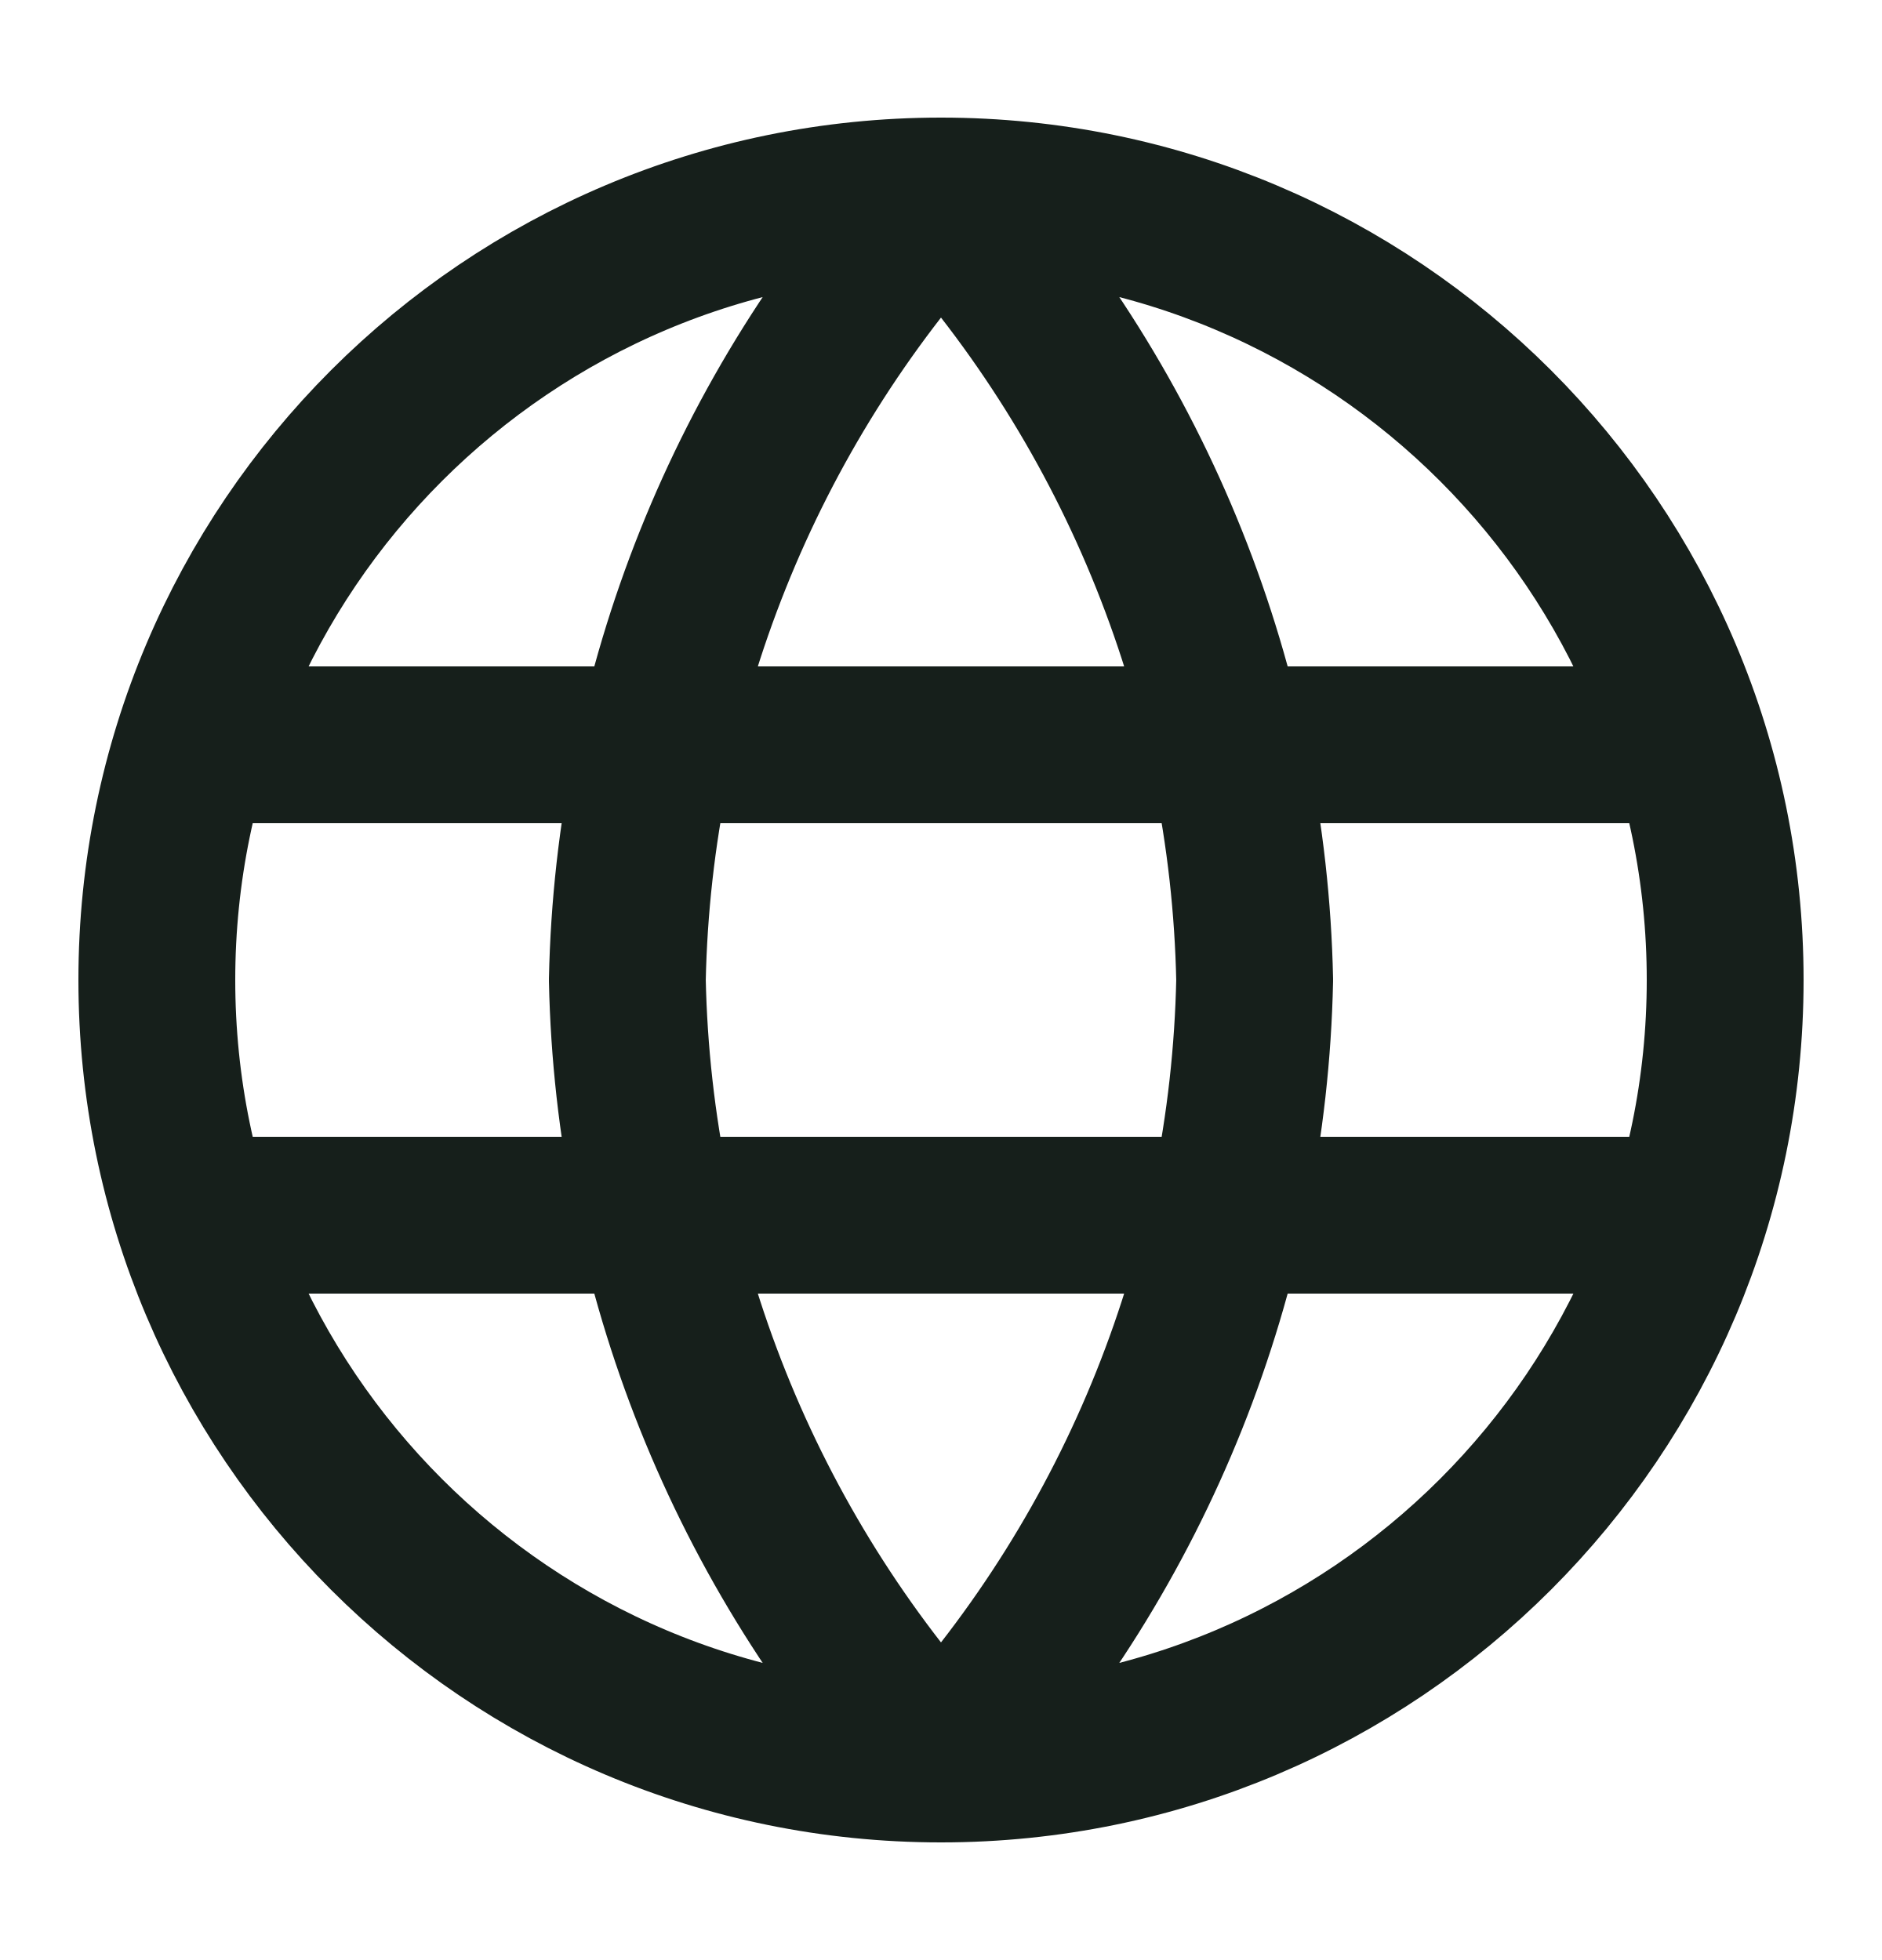
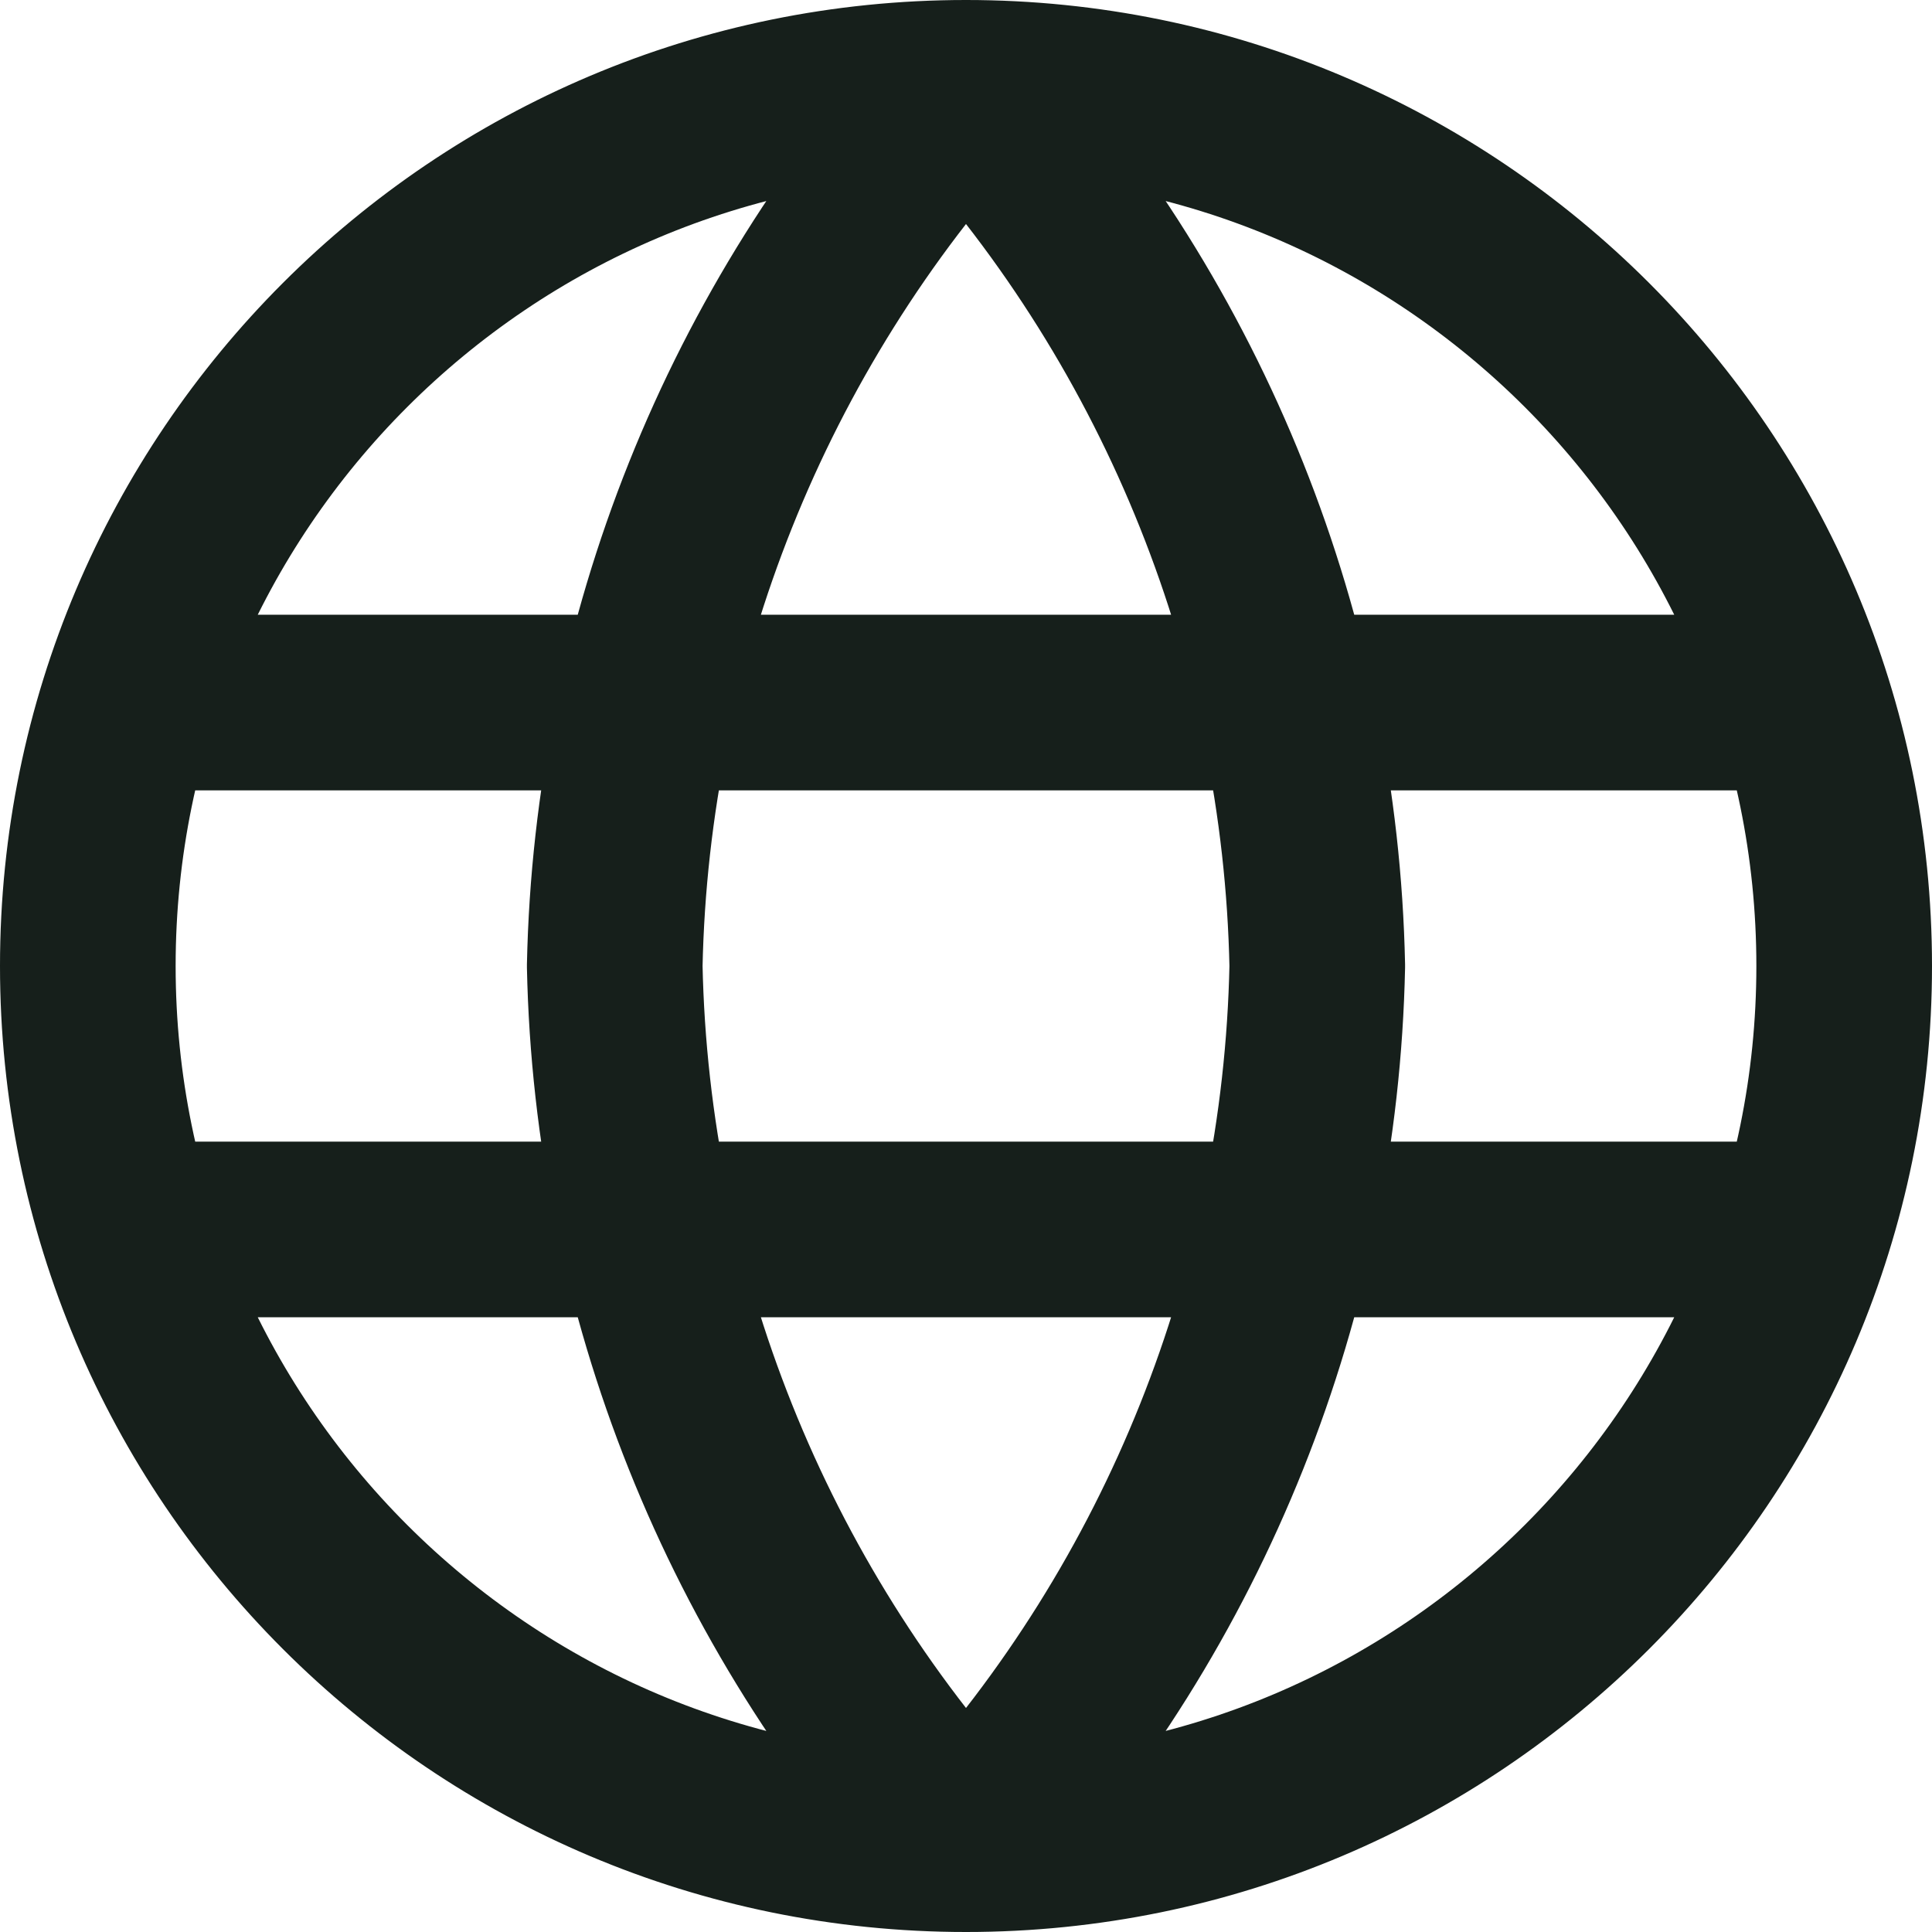
- <svg xmlns="http://www.w3.org/2000/svg" width="24" height="25" viewBox="0 0 24 25" fill="none">
-   <path d="M12 2.5C14.501 5.238 15.923 8.792 16 12.5C15.923 16.208 14.501 19.762 12 22.5M12 2.5C9.499 5.238 8.077 8.792 8 12.5C8.077 16.208 9.499 19.762 12 22.5M12 2.5C6.477 2.5 2 6.977 2 12.5C2 18.023 6.477 22.5 12 22.5M12 2.5C17.523 2.5 22 6.977 22 12.5C22 18.023 17.523 22.5 12 22.5M2.5 9.5H21.5M2.5 15.5H21.5" stroke="#161F1B" stroke-width="2" stroke-linecap="round" stroke-linejoin="round" />
+ <svg xmlns="http://www.w3.org/2000/svg" width="22" height="22" viewBox="0 0 22 22" fill="none">
+   <path d="M11 1C13.501 3.738 14.923 7.292 15 11C14.923 14.708 13.501 18.262 11 21M11 1C8.499 3.738 7.077 7.292 7 11C7.077 14.708 8.499 18.262 11 21M11 1C5.477 1 1 5.477 1 11C1 16.523 5.477 21 11 21M11 1C16.523 1 21 5.477 21 11C21 16.523 16.523 21 11 21M1.5 8H20.5M1.5 14H20.5" stroke="#161F1B" stroke-width="2" stroke-linecap="round" stroke-linejoin="round" />
</svg>
